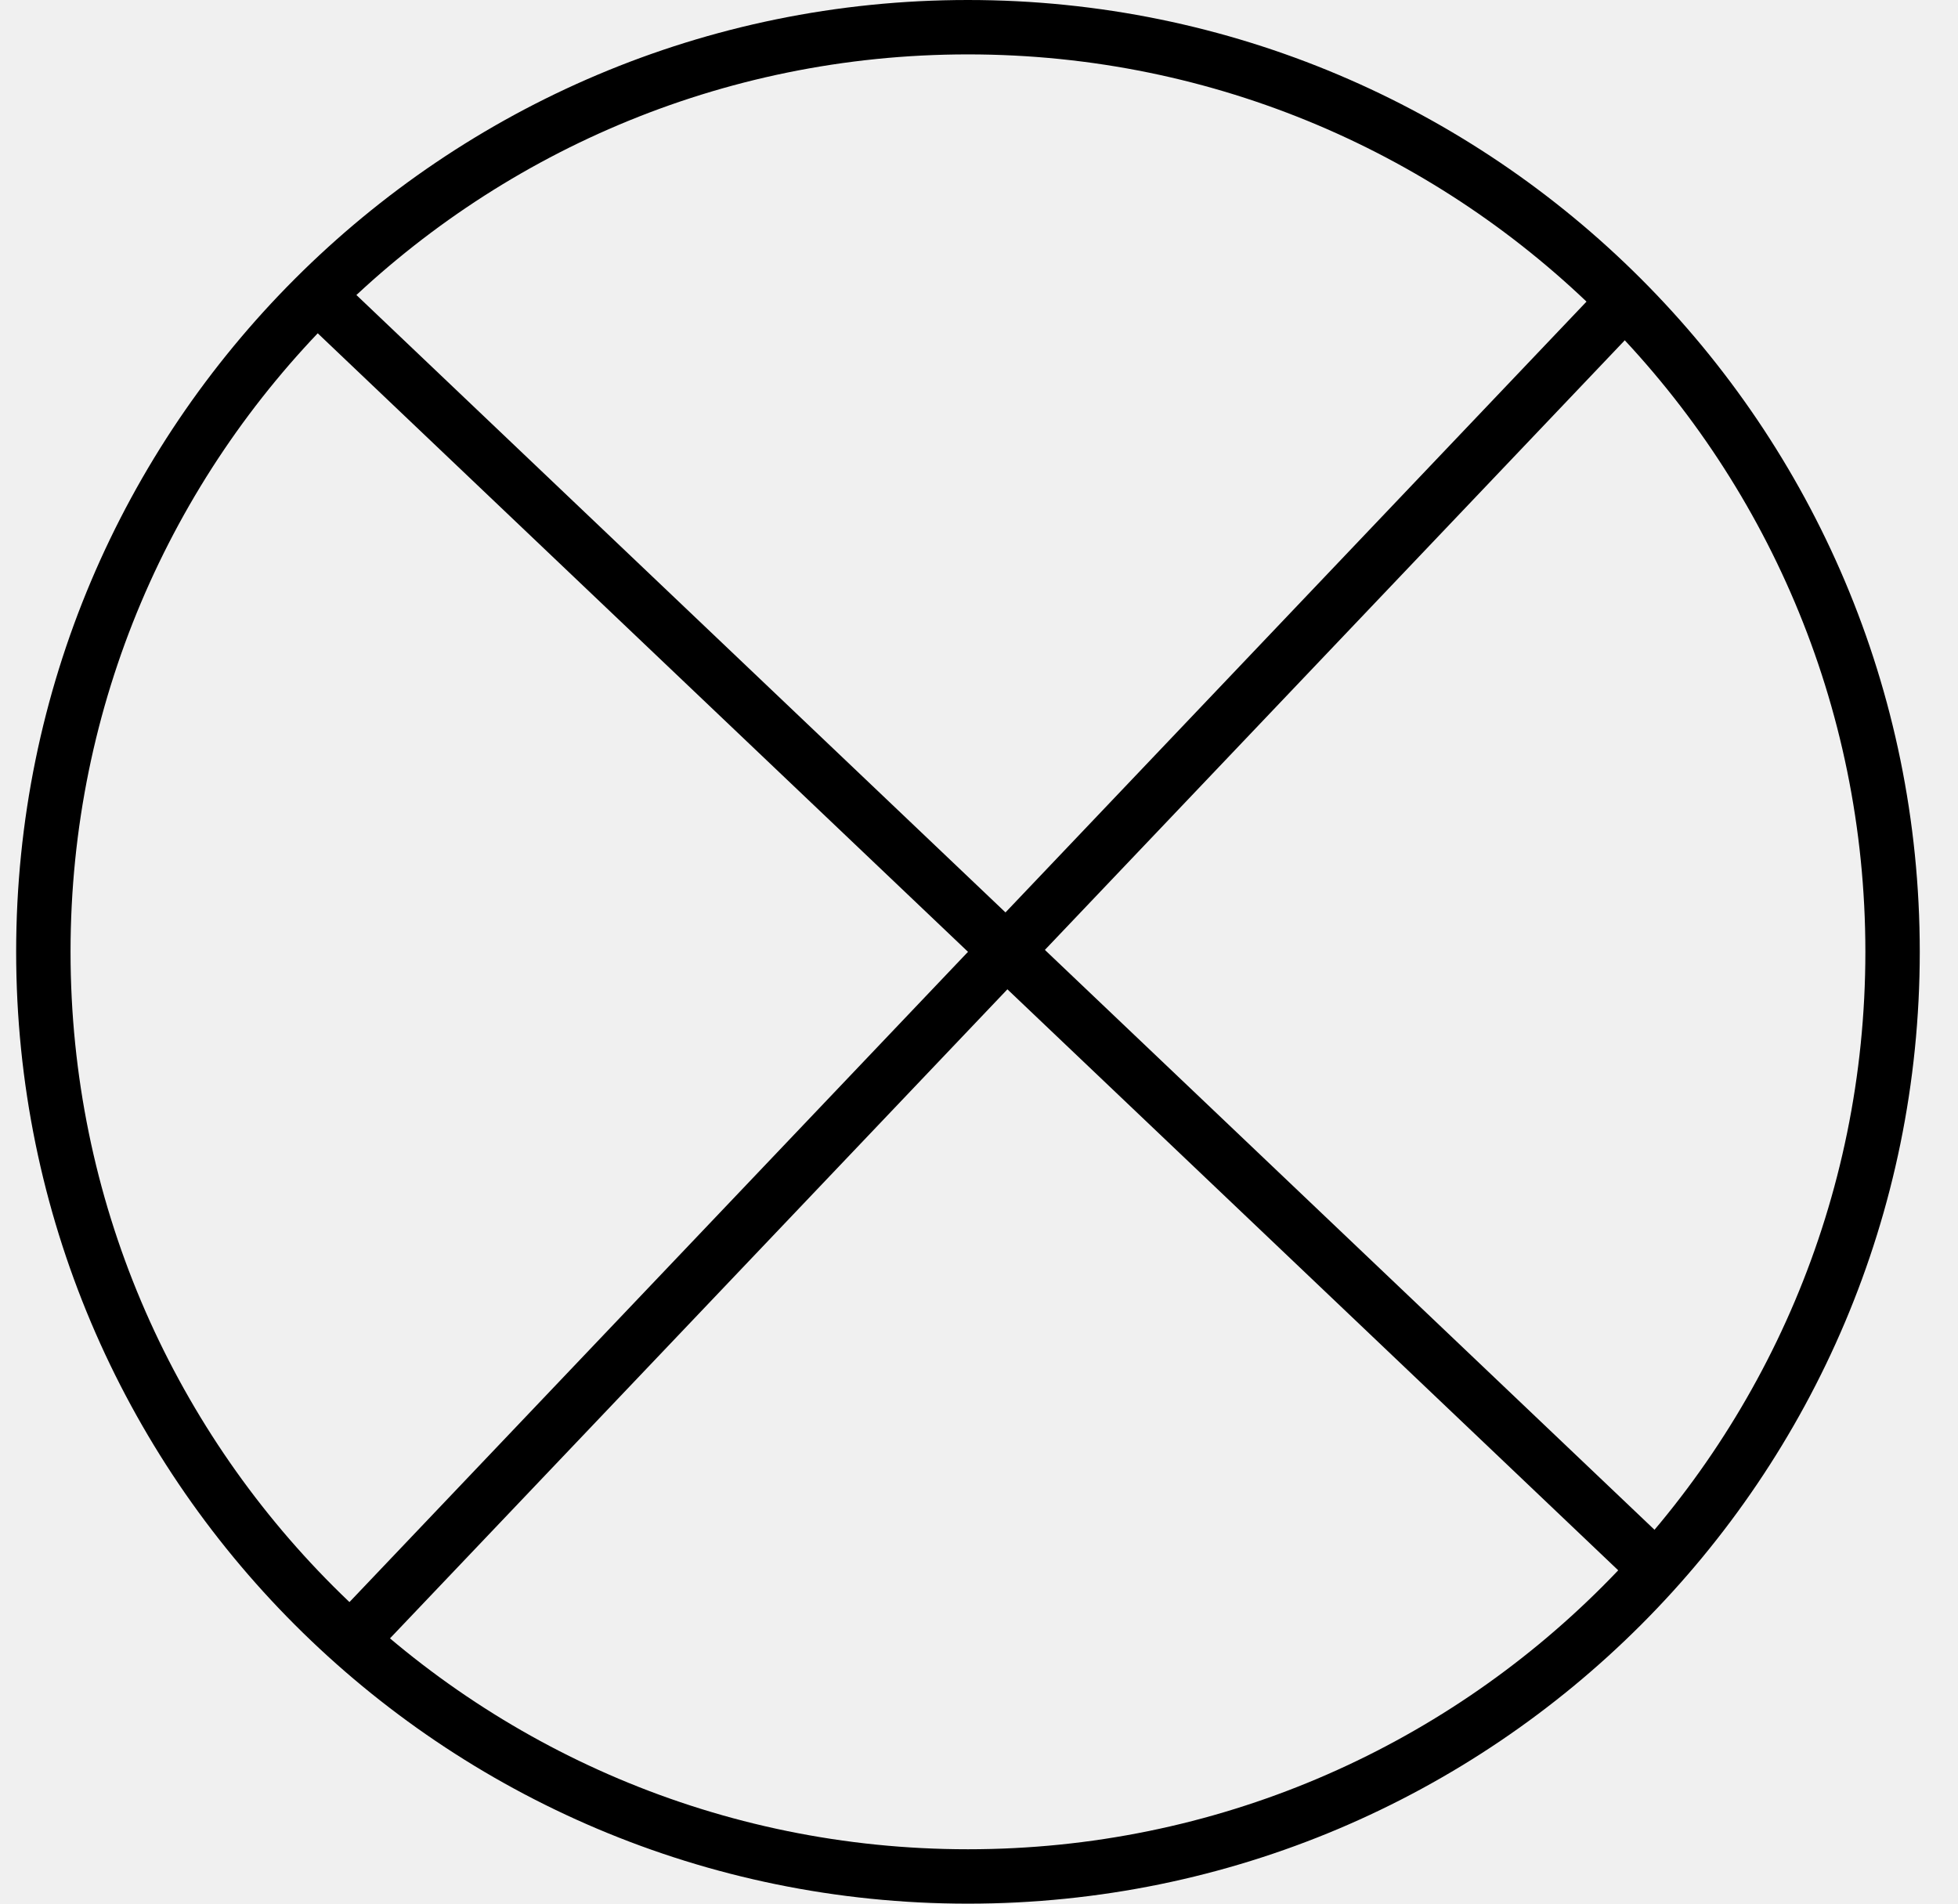
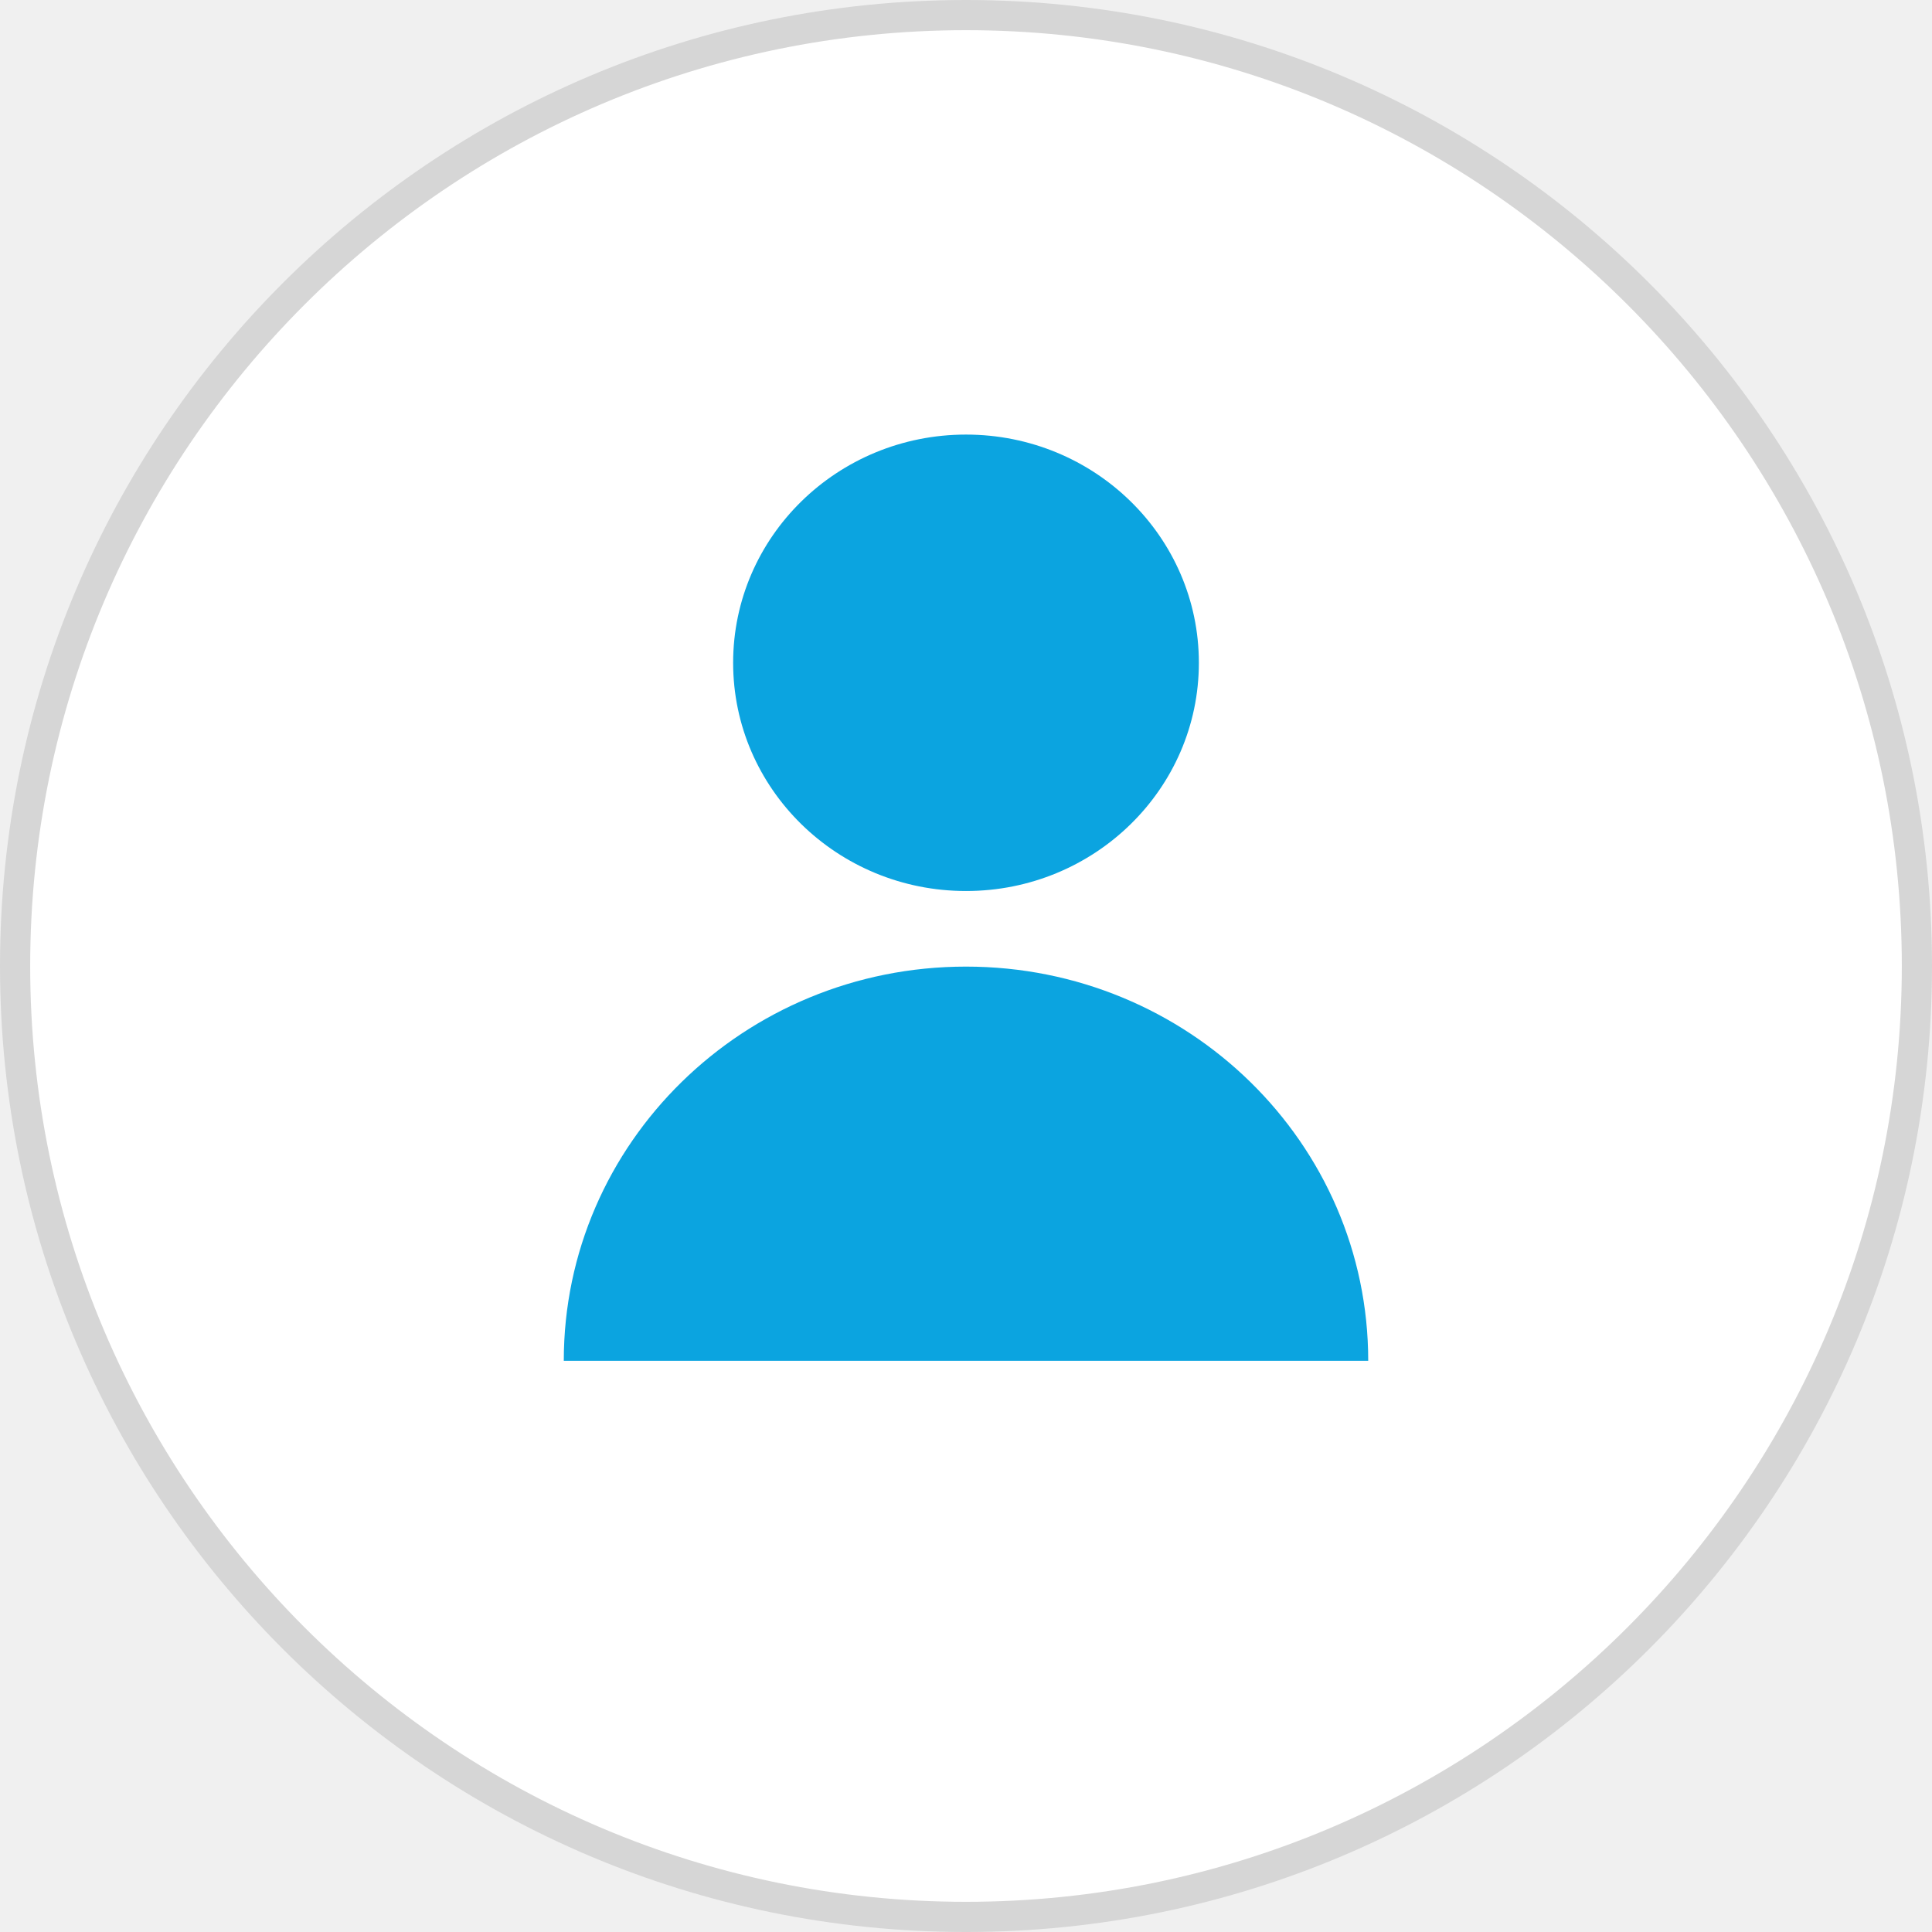
- <svg xmlns="http://www.w3.org/2000/svg" width="36" height="35" viewBox="0 0 36 35" fill="none">
-   <circle cx="17.797" cy="17.5" r="17" stroke="black" />
-   <line x1="5.554" y1="5.164" x2="30.73" y2="29.111" stroke="black" />
-   <line x1="30.134" y1="5.257" x2="6.186" y2="30.432" stroke="black" />
+ <svg xmlns="http://www.w3.org/2000/svg" version="1.1" id="Layer_1" x="0px" y="0px" viewBox="0 0 512 512" style="enable-background:new 0 0 512 512;" xml:space="preserve">
+   <path style="fill:#FFFFFF;" d="M256,508C117.04,508,4,394.96,4,256S117.04,4,256,4s252,113.04,252,252S394.96,508,256,508z" />
+   <path style="fill:#D6D6D6;" d="M256,8c136.752,0,248,111.248,248,248S392.752,504,256,504S8,392.752,8,256S119.248,8,256,8 M256,0  C114.608,0,0,114.608,0,256s114.608,256,256,256s256-114.608,256-256S397.392,0,256,0L256,0z" />
+   <g>
+     <ellipse style="fill:#0BA4E0;" cx="256" cy="175.648" rx="61.712" ry="60.48" />
+     <path style="fill:#0BA4E0;" d="M362.592,360.624c0-57.696-47.728-104.464-106.592-104.464s-106.592,46.768-106.592,104.464H362.592   z" />
+   </g>
</svg>
